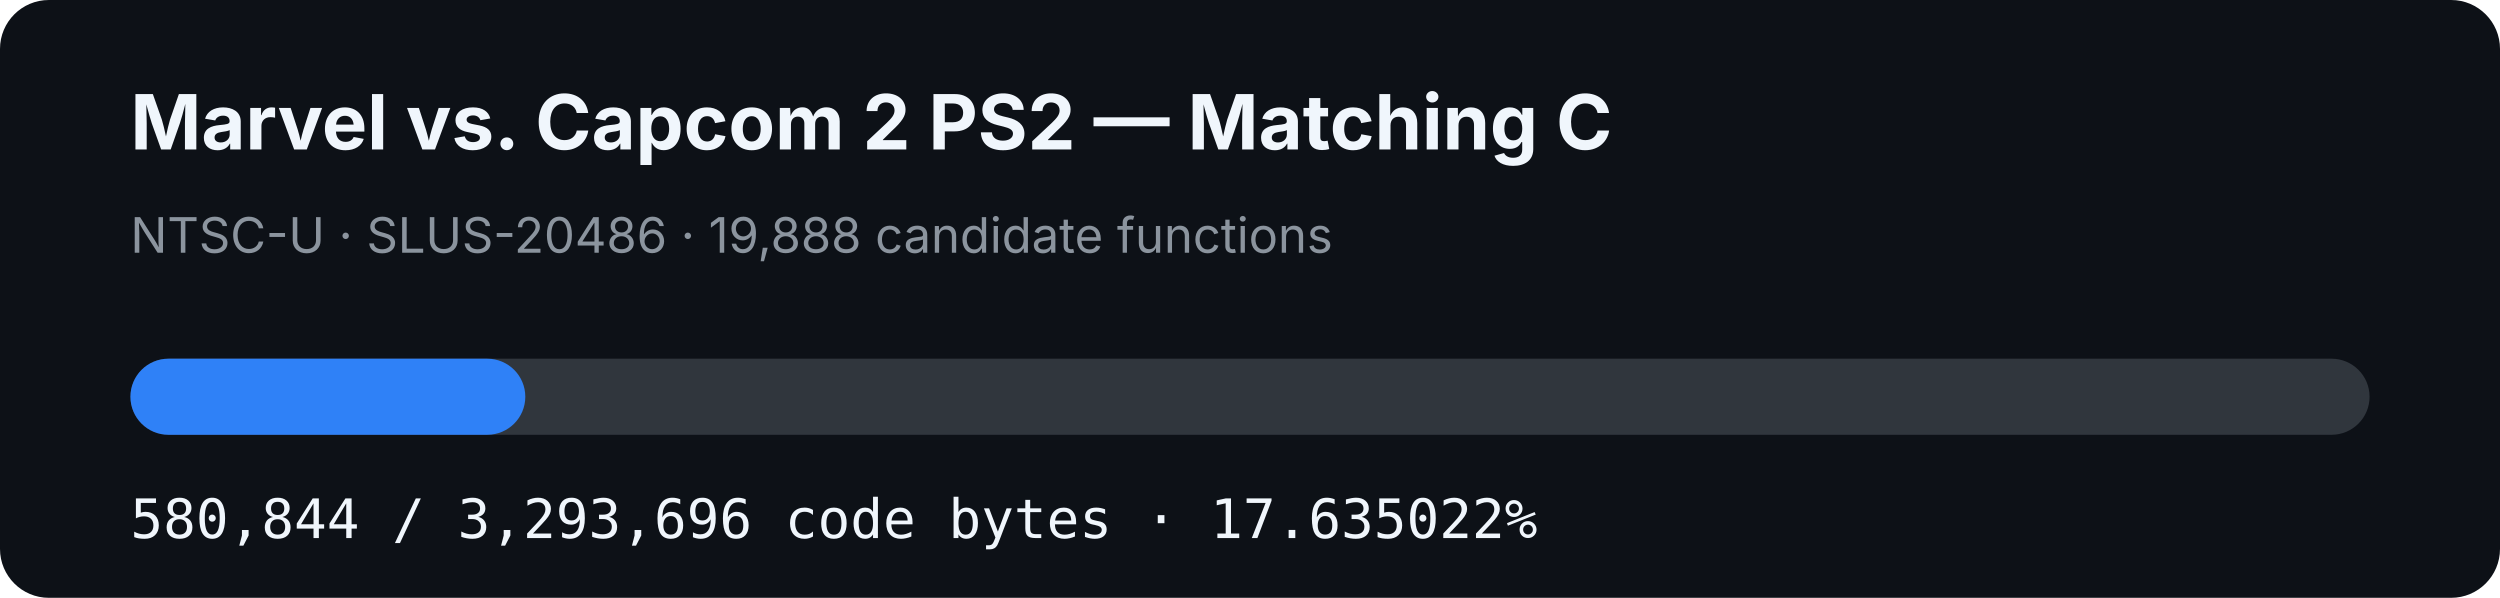
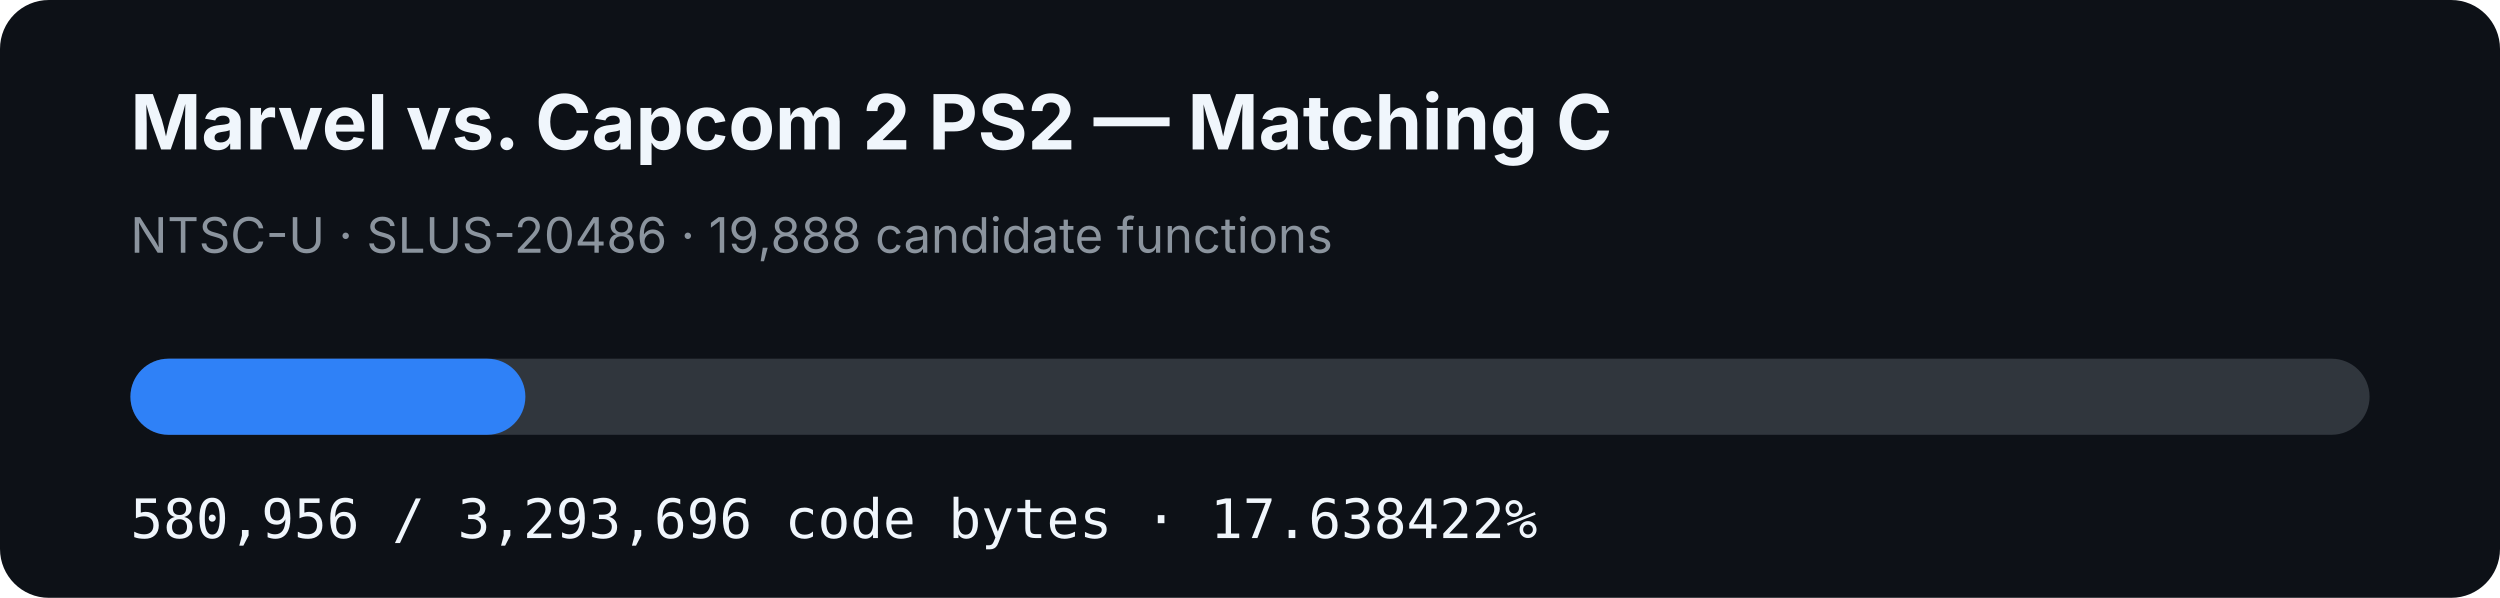
- <svg xmlns="http://www.w3.org/2000/svg" width="920" height="220" viewBox="0 0 920 220" role="img" aria-label="MVC2 PS2 matching C progress: 17.635022%">
+ <svg xmlns="http://www.w3.org/2000/svg" width="920" height="220" viewBox="0 0 920 220" role="img" aria-label="MVC2 PS2 matching C progress: 17.638422%">
  <rect width="920" height="220" rx="18" fill="#0d1117" />
  <text x="48" y="55" fill="#f0f6fc" font-family="-apple-system,BlinkMacSystemFont,Segoe UI,sans-serif" font-size="28" font-weight="700">Marvel vs. Capcom 2 PS2 — Matching C</text>
  <text x="48" y="93" fill="#8b949e" font-family="-apple-system,BlinkMacSystemFont,Segoe UI,sans-serif" font-size="18">NTSC-U · SLUS-20486 · 19,888 candidate functions</text>
  <rect x="48" y="132" width="824" height="28" rx="14" fill="#30363d" />
-   <rect x="48" y="132" width="145.313" height="28" rx="14" fill="#2f81f7" />
-   <text x="48" y="198" fill="#f0f6fc" font-family="ui-monospace,SFMono-Regular,Menlo,monospace" font-size="20">580,844 / 3,293,696 code bytes · 17.635022%</text>
+   <rect x="48" y="132" width="145.341" height="28" rx="14" fill="#2f81f7" />
+   <text x="48" y="198" fill="#f0f6fc" font-family="ui-monospace,SFMono-Regular,Menlo,monospace" font-size="20">580,956 / 3,293,696 code bytes · 17.638422%</text>
</svg>
